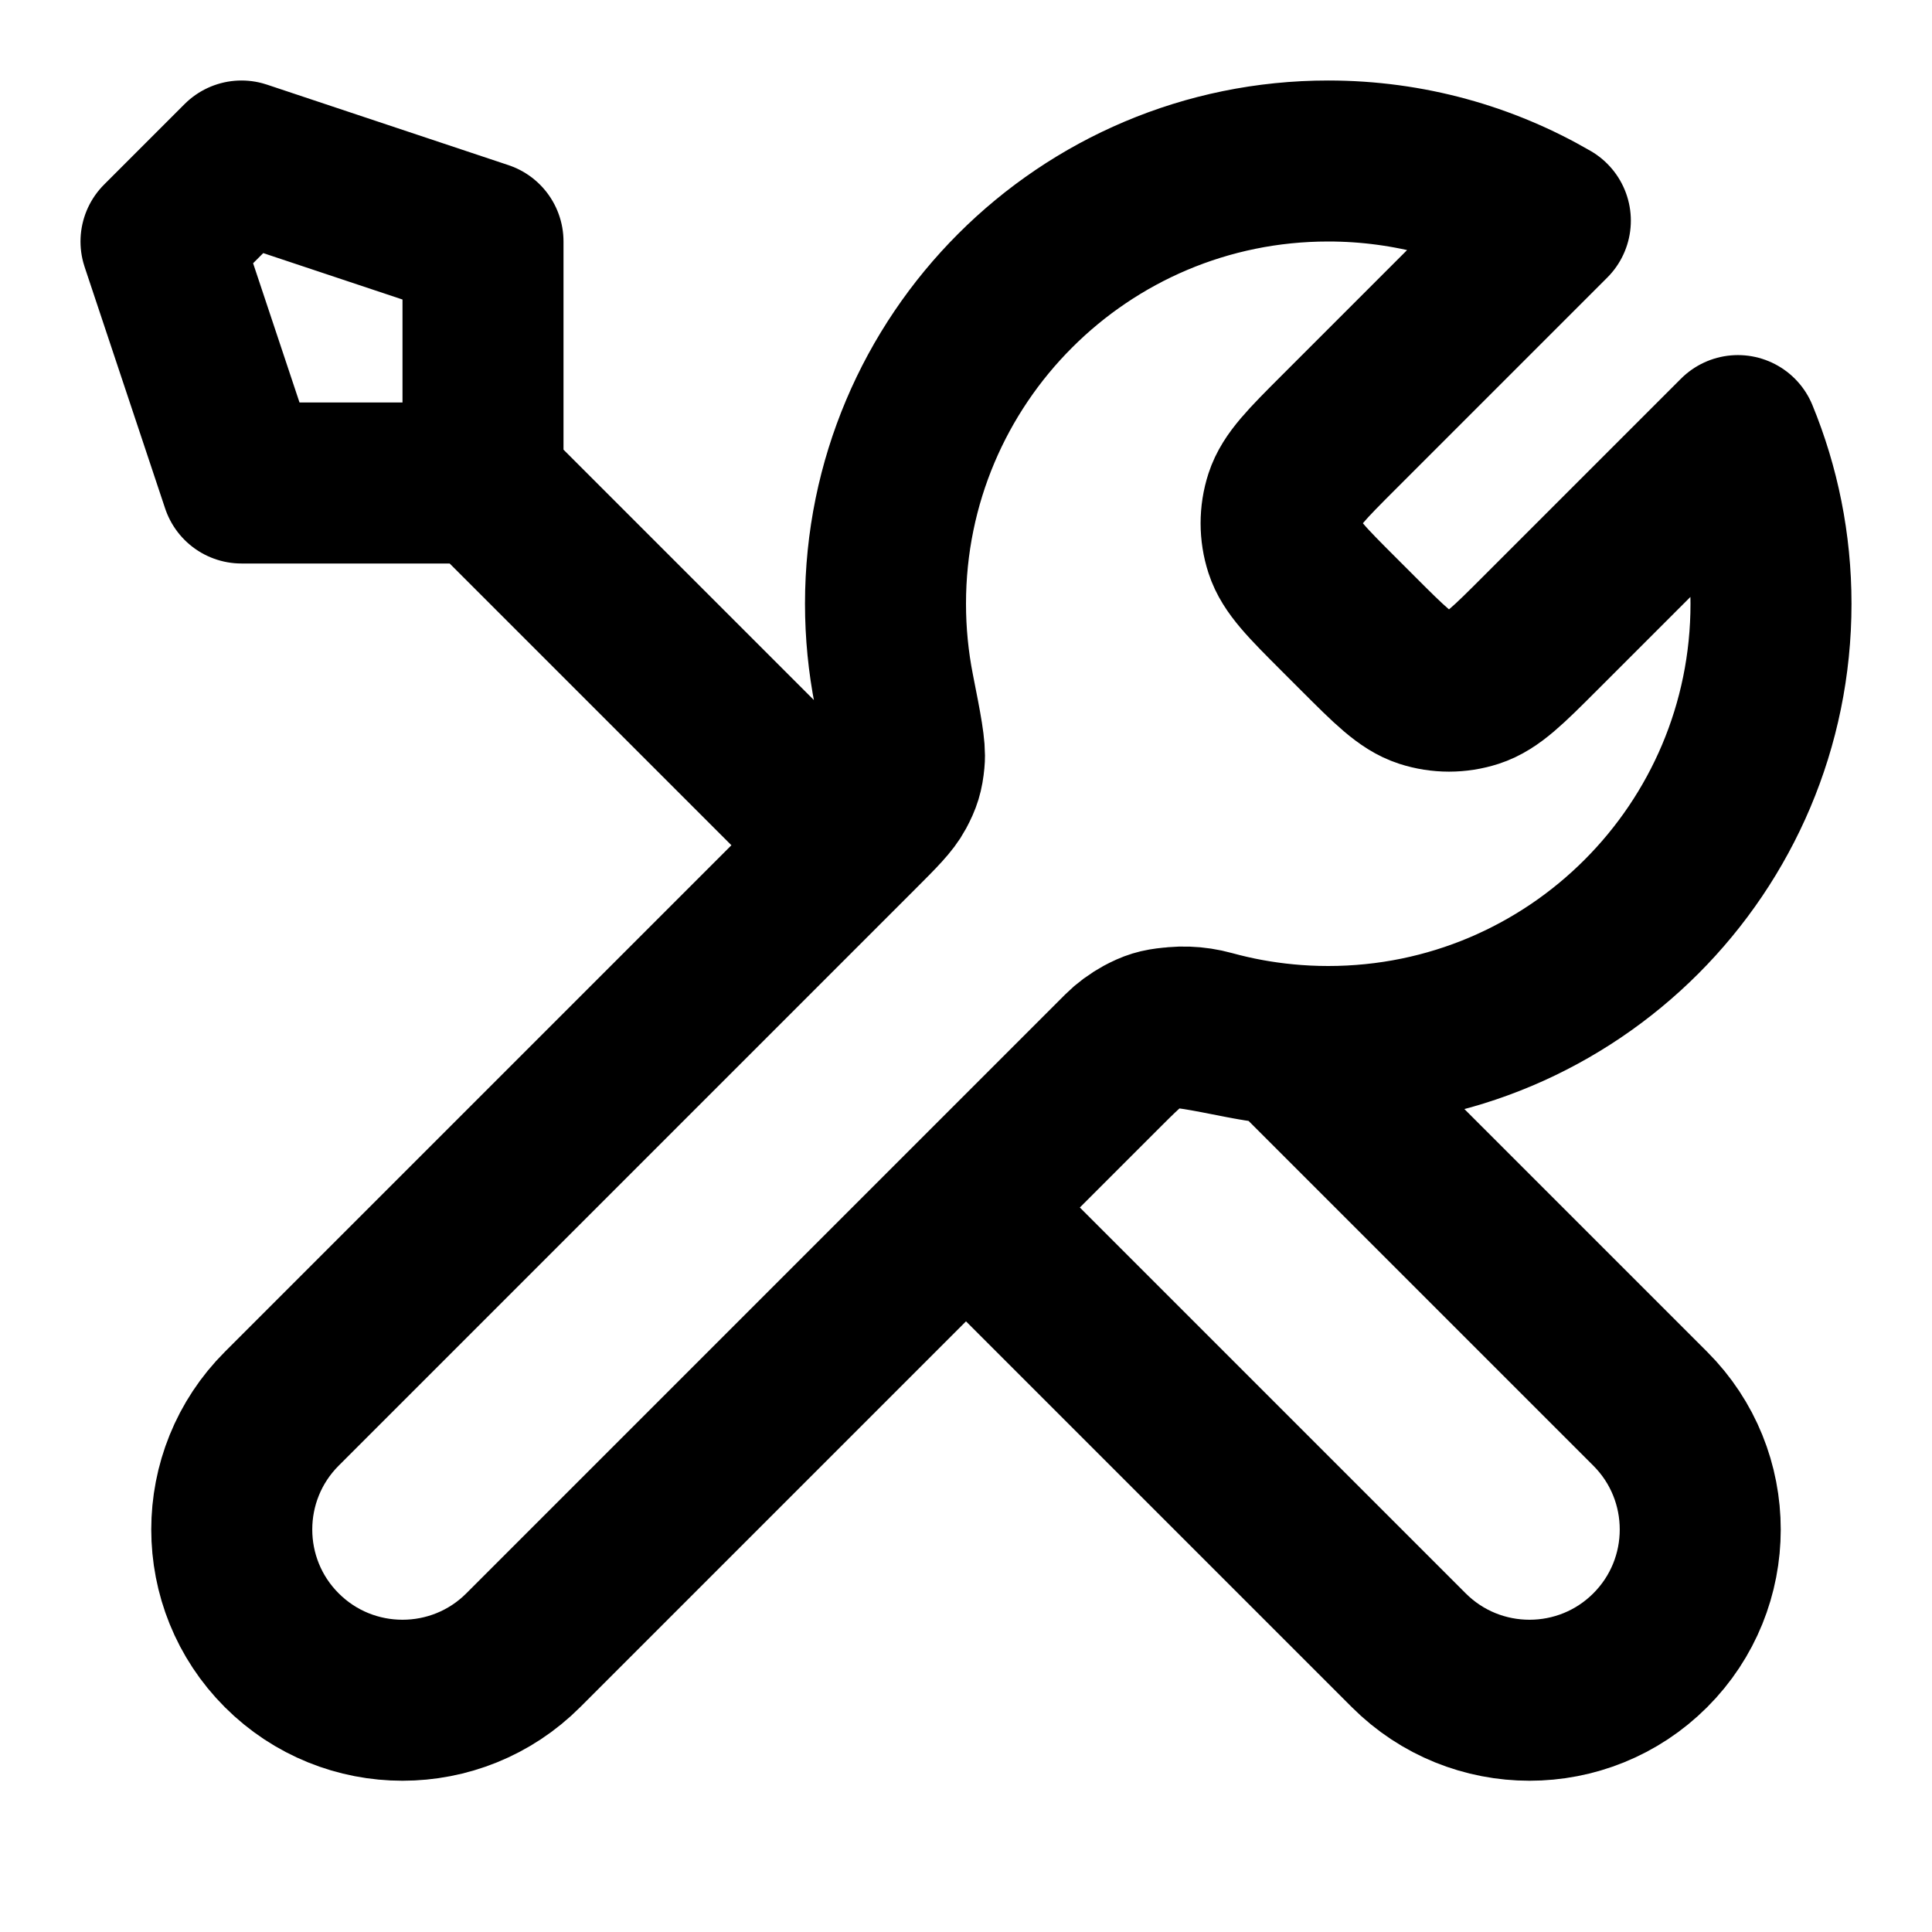
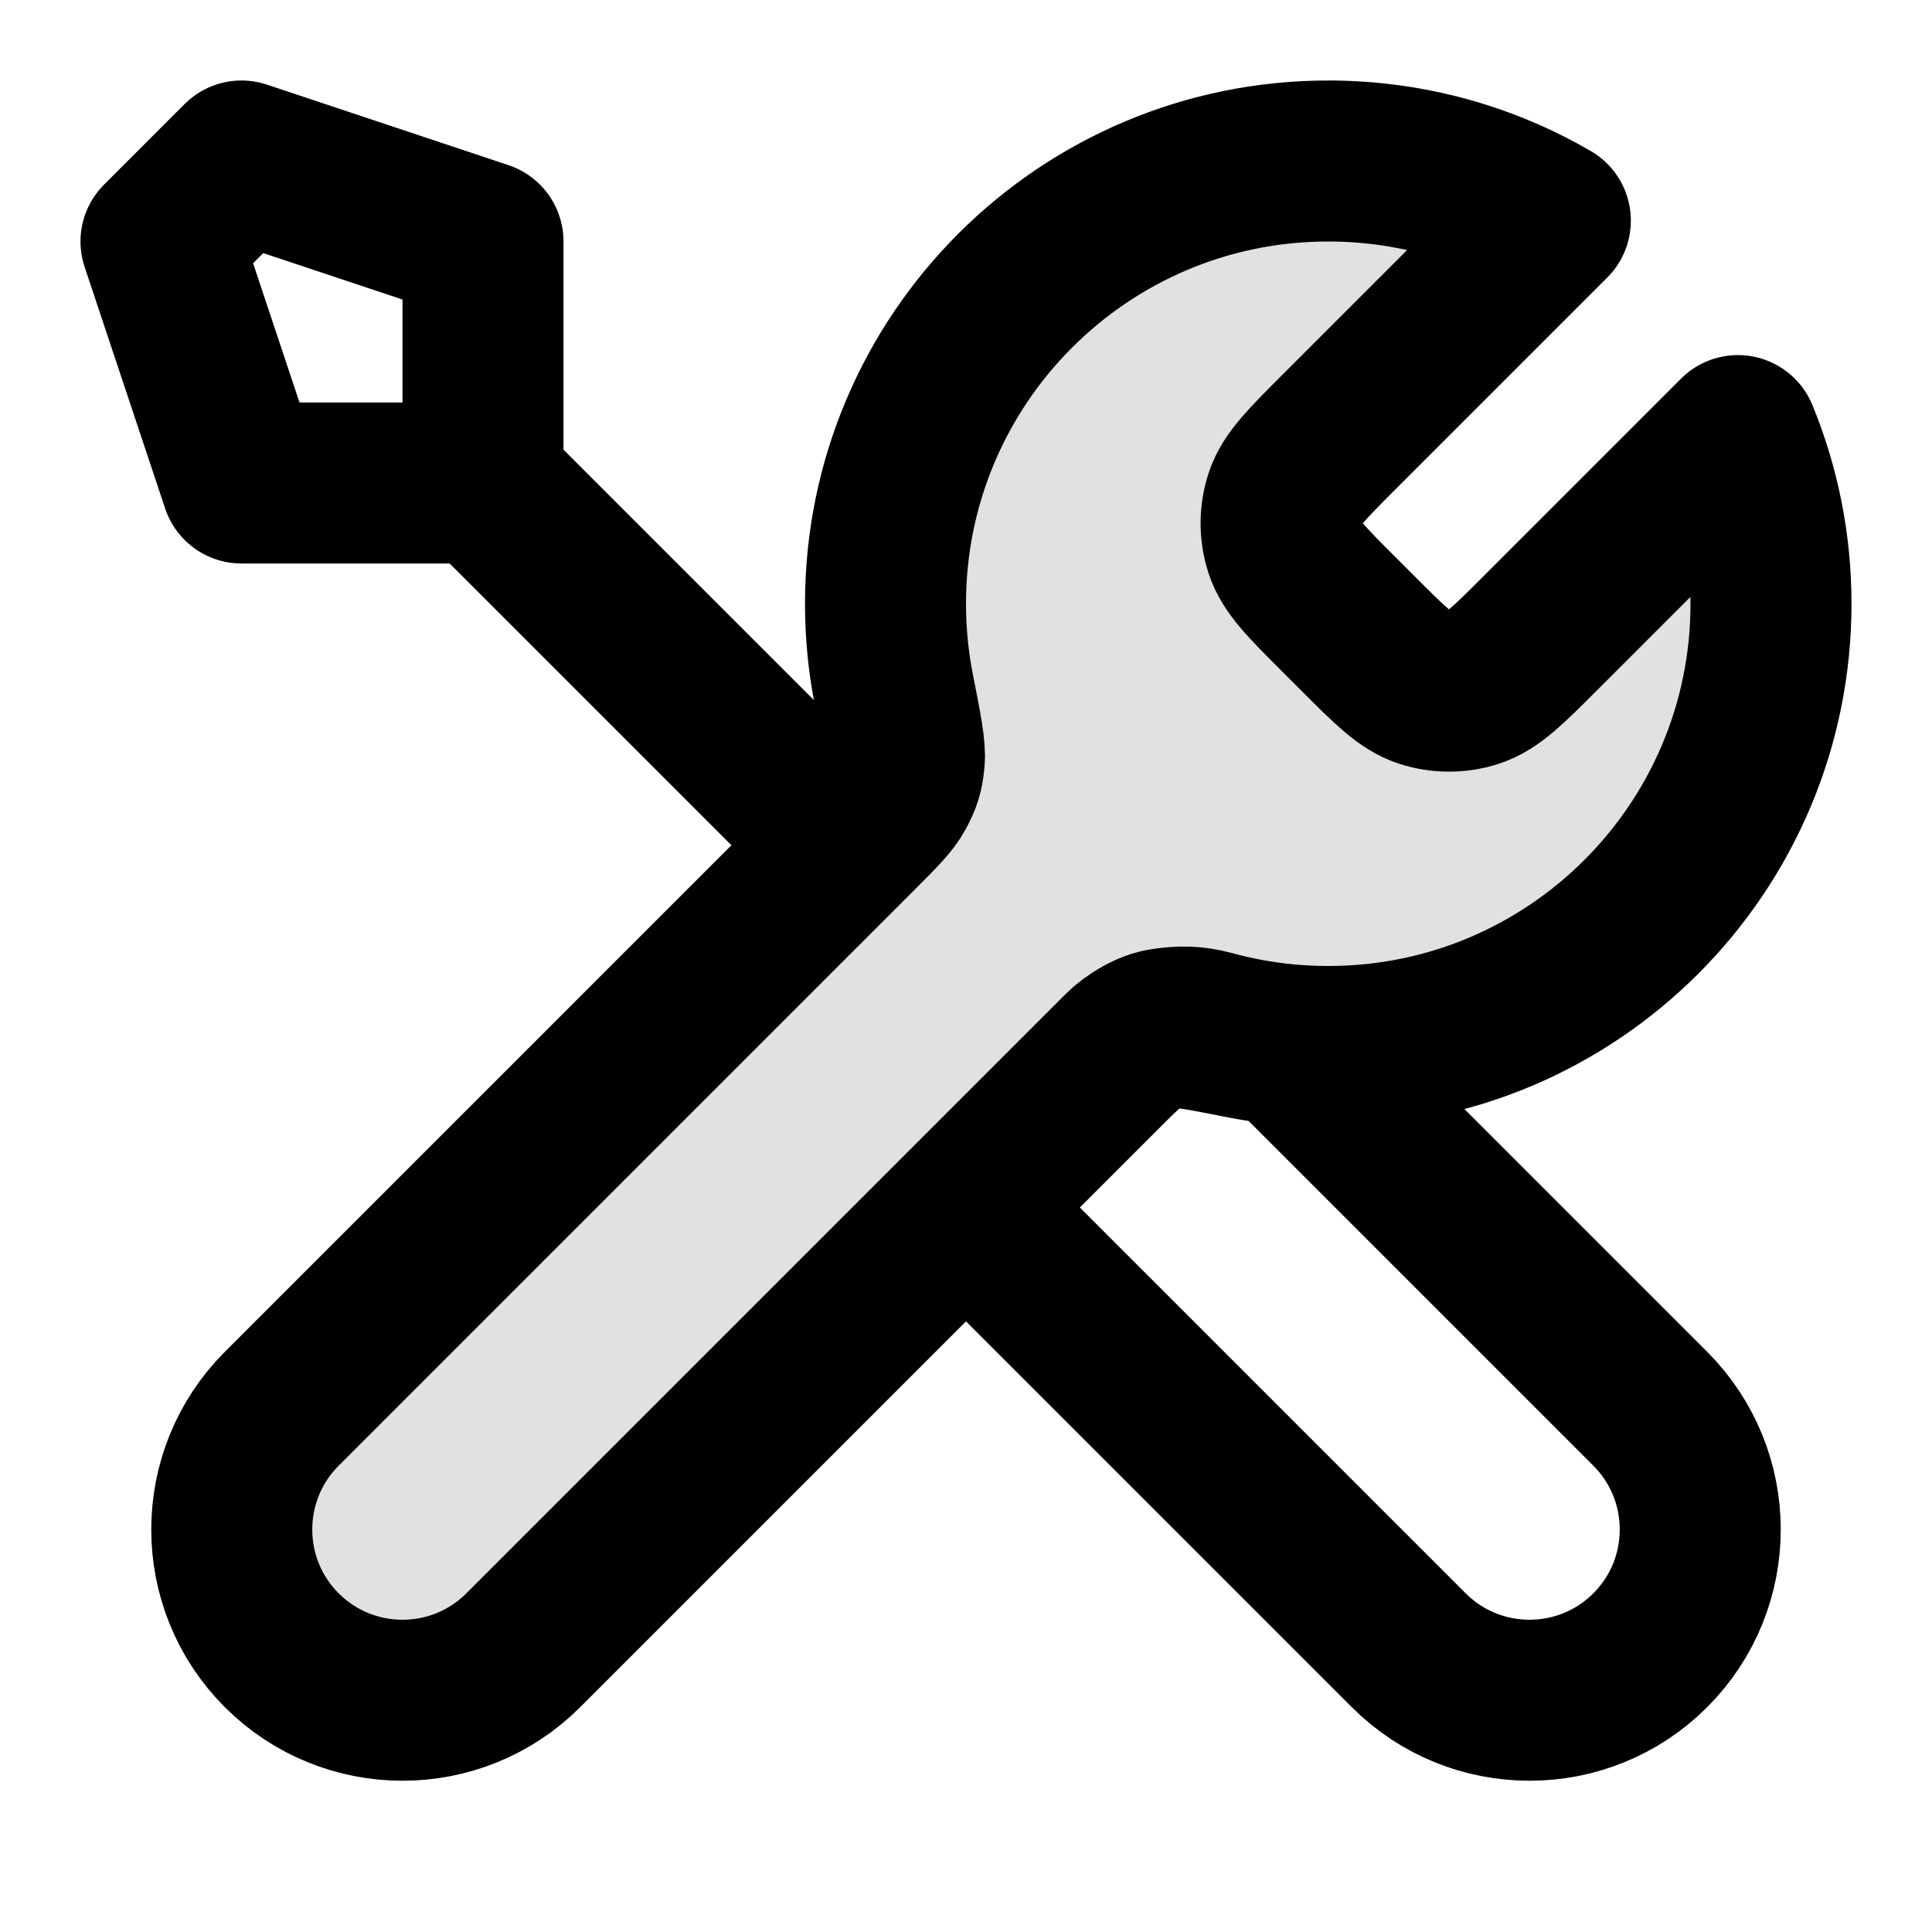
<svg xmlns="http://www.w3.org/2000/svg" width="24" height="24" viewBox="0 0 24 24" fill="none">
+   <path opacity="0.12" d="M19.259 2.741L16.631 5.369C16.235 5.765 16.037 5.963 15.963 6.191C15.898 6.392 15.898 6.608 15.963 6.809C16.037 7.037 16.235 7.235 16.631 7.631L16.869 7.869C17.265 8.265 17.463 8.463 17.691 8.537C17.892 8.602 18.108 8.602 18.309 8.537C18.537 8.463 18.735 8.265 19.131 7.869L21.589 5.411C21.854 6.055 22 6.76 22 7.5C22 10.538 19.538 13 16.5 13C16.134 13 15.776 12.964 15.43 12.896C14.944 12.8 14.7 12.752 14.553 12.767C14.396 12.782 14.319 12.806 14.181 12.88C14.05 12.95 13.919 13.081 13.657 13.343L6.5 20.5C5.672 21.328 4.328 21.328 3.5 20.5C2.672 19.672 2.672 18.328 3.5 17.5L10.657 10.343C10.919 10.081 11.05 9.95 11.12 9.819C11.194 9.681 11.218 9.603 11.233 9.447C11.248 9.299 11.2 9.056 11.104 8.57C11.036 8.224 11 7.866 11 7.5C11 4.462 13.462 2 16.5 2C17.506 2 18.448 2.27 19.259 2.741Z" fill="currentColor" />
  <path d="M6 6L10.5 10.5M6 6H3L2 3L3 2L6 3V6ZM19.259 2.741L16.631 5.369C16.235 5.765 16.037 5.963 15.963 6.191C15.898 6.392 15.898 6.608 15.963 6.809C16.037 7.037 16.235 7.235 16.631 7.631L16.869 7.869C17.265 8.265 17.463 8.463 17.691 8.537C17.892 8.602 18.108 8.602 18.309 8.537C18.537 8.463 18.735 8.265 19.131 7.869L21.589 5.411C21.854 6.055 22 6.76 22 7.5C22 10.538 19.538 13 16.5 13C16.134 13 15.776 12.964 15.43 12.896C14.944 12.8 14.7 12.752 14.553 12.767C14.396 12.782 14.319 12.806 14.181 12.88C14.05 12.95 13.919 13.081 13.657 13.343L6.5 20.5C5.672 21.328 4.328 21.328 3.5 20.5C2.672 19.672 2.672 18.328 3.5 17.5L10.657 10.343C10.919 10.081 11.05 9.95 11.12 9.819C11.194 9.681 11.218 9.603 11.233 9.447C11.248 9.299 11.2 9.056 11.104 8.57C11.036 8.224 11 7.866 11 7.5C11 4.462 13.462 2 16.5 2C17.506 2 18.448 2.27 19.259 2.741ZM12 15L17.5 20.5C18.328 21.328 19.672 21.328 20.5 20.5C21.328 19.672 21.328 18.328 20.5 17.5L15.975 12.975C15.655 12.945 15.343 12.887 15.041 12.804C14.652 12.697 14.225 12.775 13.94 13.06L12 15Z" stroke="currentColor" stroke-width="2" stroke-linecap="round" stroke-linejoin="round" />
</svg>
